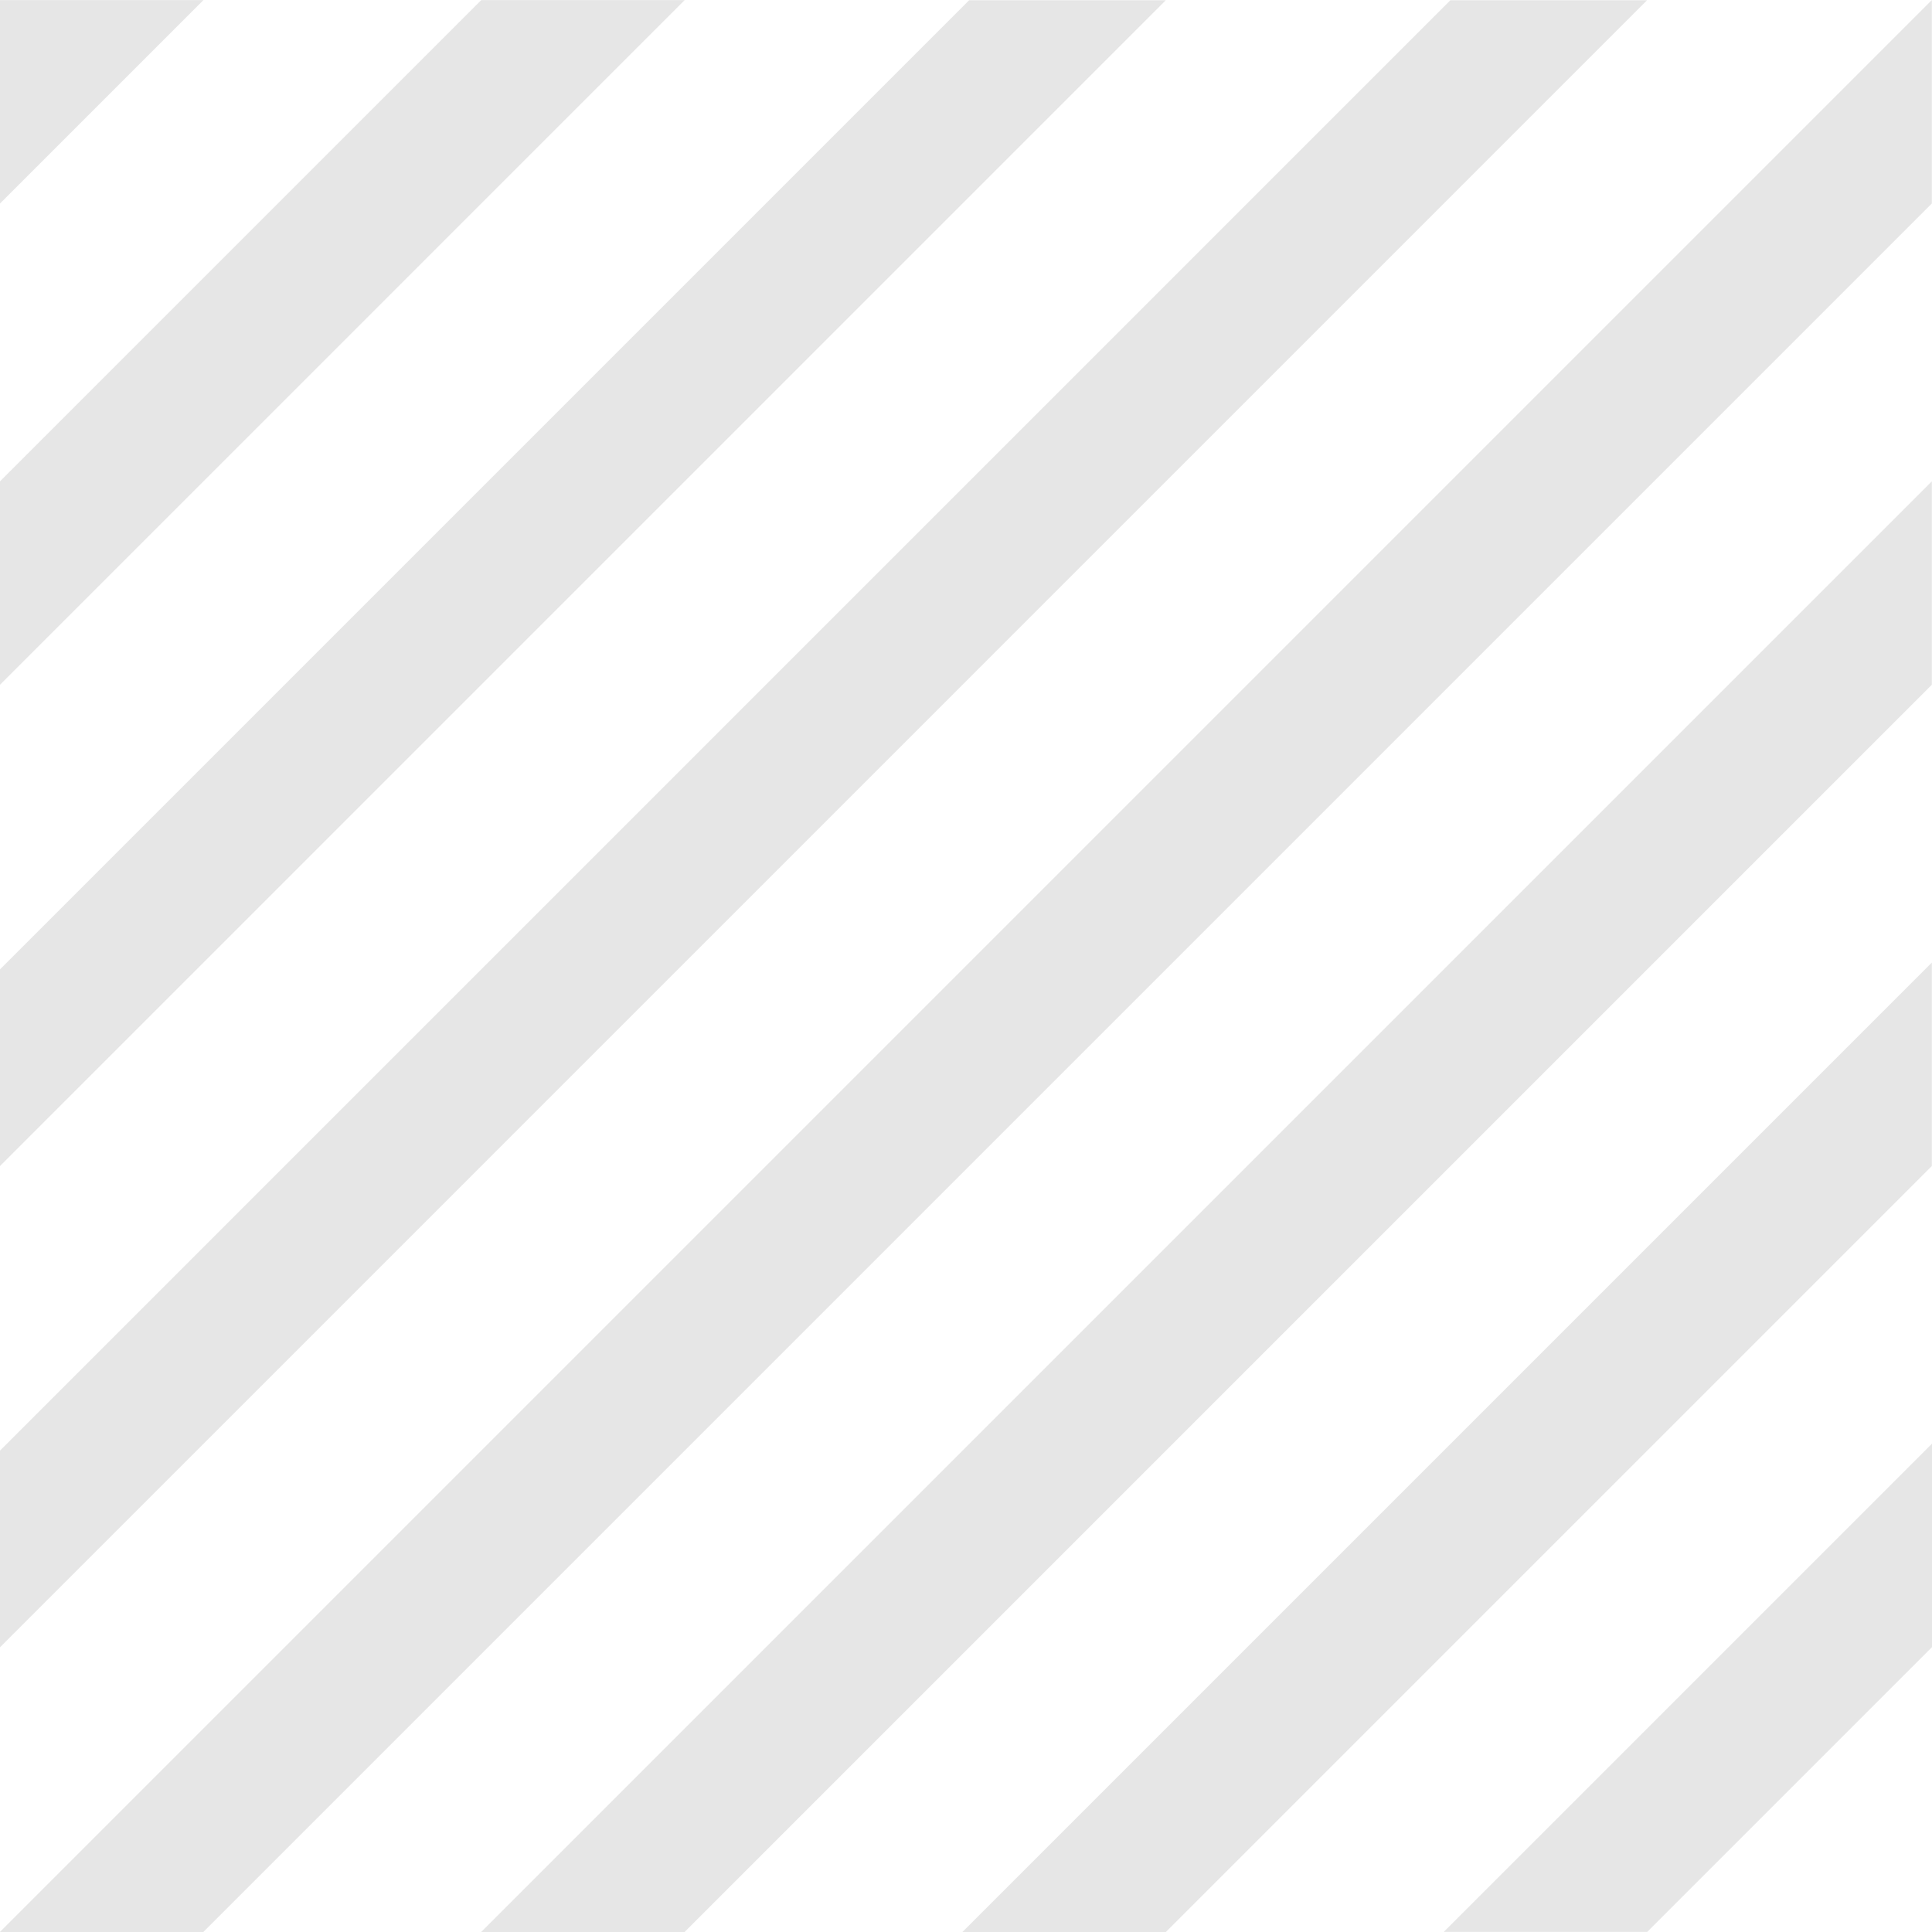
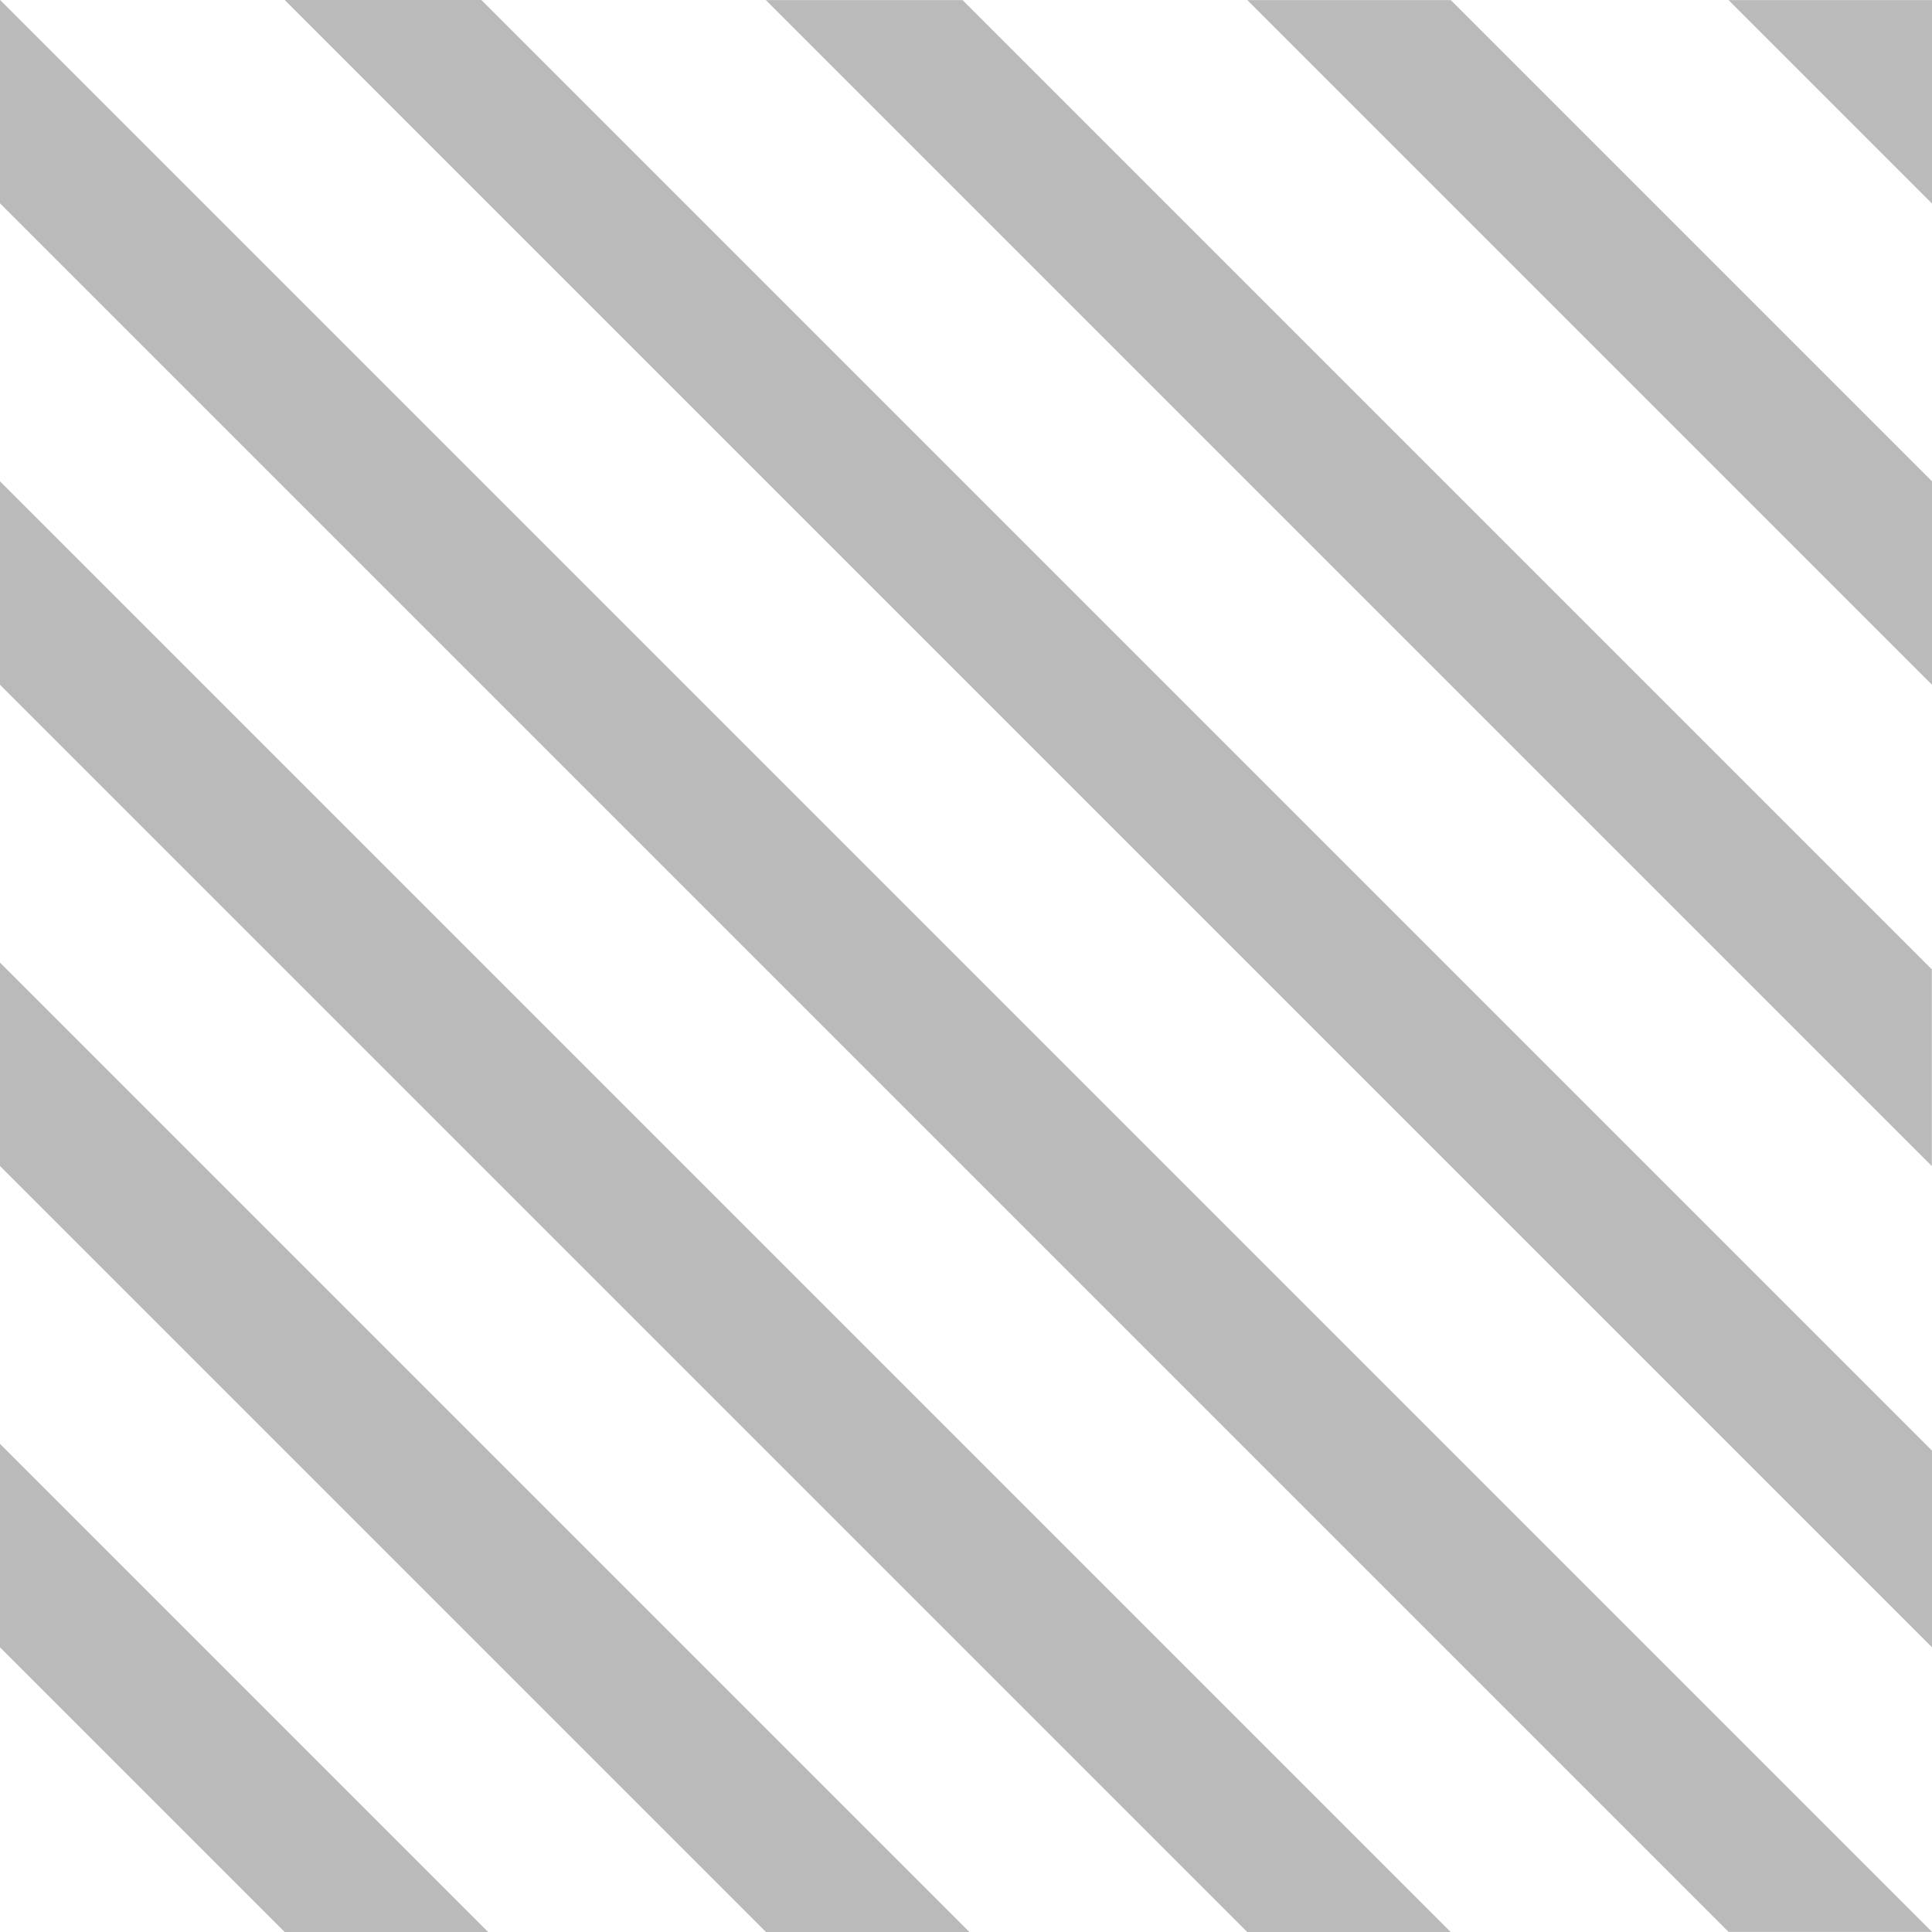
- <svg xmlns="http://www.w3.org/2000/svg" width="10" height="10" id="svg2" version="1.1">
-   <defs id="defs4" />
+ <svg xmlns="http://www.w3.org/2000/svg" version="1.1" id="svg2" x="0px" y="0px" width="10px" height="10px" viewBox="0 0 10 10" enable-background="new 0 0 10 10" xml:space="preserve">
  <g id="layer1" transform="translate(-1854.844,-343.5896)">
-     <path style="font-size:medium;font-style:normal;font-variant:normal;font-weight:normal;font-stretch:normal;text-indent:0;text-align:start;text-decoration:none;line-height:normal;letter-spacing:normal;word-spacing:normal;text-transform:none;direction:ltr;block-progression:tb;writing-mode:lr-tb;text-anchor:start;baseline-shift:baseline;color:#000000;fill:#e6e6e6;fill-opacity:1;stroke:none;stroke-width:1px;marker:none;visibility:visible;display:inline;overflow:visible;enable-background:accumulate;font-family:Sans;-inkscape-font-specification:Sans" d="m 1854.844,343.59 0,1.053 1.053,-1.053 -1.053,0 z m 2.491,0 -2.491,2.491 0,1.053 3.544,-3.544 -1.053,0 z m 2.526,0 -5.018,5.018 0,1.018 6.035,-6.035 -1.018,0 z m 2.491,0 -7.509,7.509 0,1.018 8.526,-8.526 -1.018,0 z m 2.491,0 -10,10 1.053,0 8.947,-8.947 0,-1.053 z m 0,2.491 -7.509,7.509 1.053,0 6.456,-6.456 0,-1.053 z m 0,2.491 -5.018,5.018 1.053,0 3.965,-3.965 0,-1.053 z m 0,2.491 -2.526,2.526 1.053,0 1.474,-1.474 0,-1.053 z" id="path7396" />
+     <path id="path7396" fill="#BABABA" d="M1863.791,343.59l1.053,1.053v-1.053H1863.791z    M1861.3,343.59l3.544,3.544v-1.053l-2.491-2.491H1861.3z M1859.826,343.59h-1.018l6.035,6.035v-1.018L1859.826,343.59   L1859.826,343.59z M1856.318,343.59l8.526,8.526v-1.018l-7.509-7.509H1856.318z M1854.844,344.642l8.947,8.947h1.053l-10-10   V344.642z M1854.844,347.134l6.456,6.456h1.053l-7.509-7.509V347.134z M1854.844,349.625l3.965,3.965h1.053l-5.018-5.018V349.625z    M1854.844,351.063v1.053l1.474,1.474h1.053L1854.844,351.063L1854.844,351.063z" />
  </g>
</svg>
